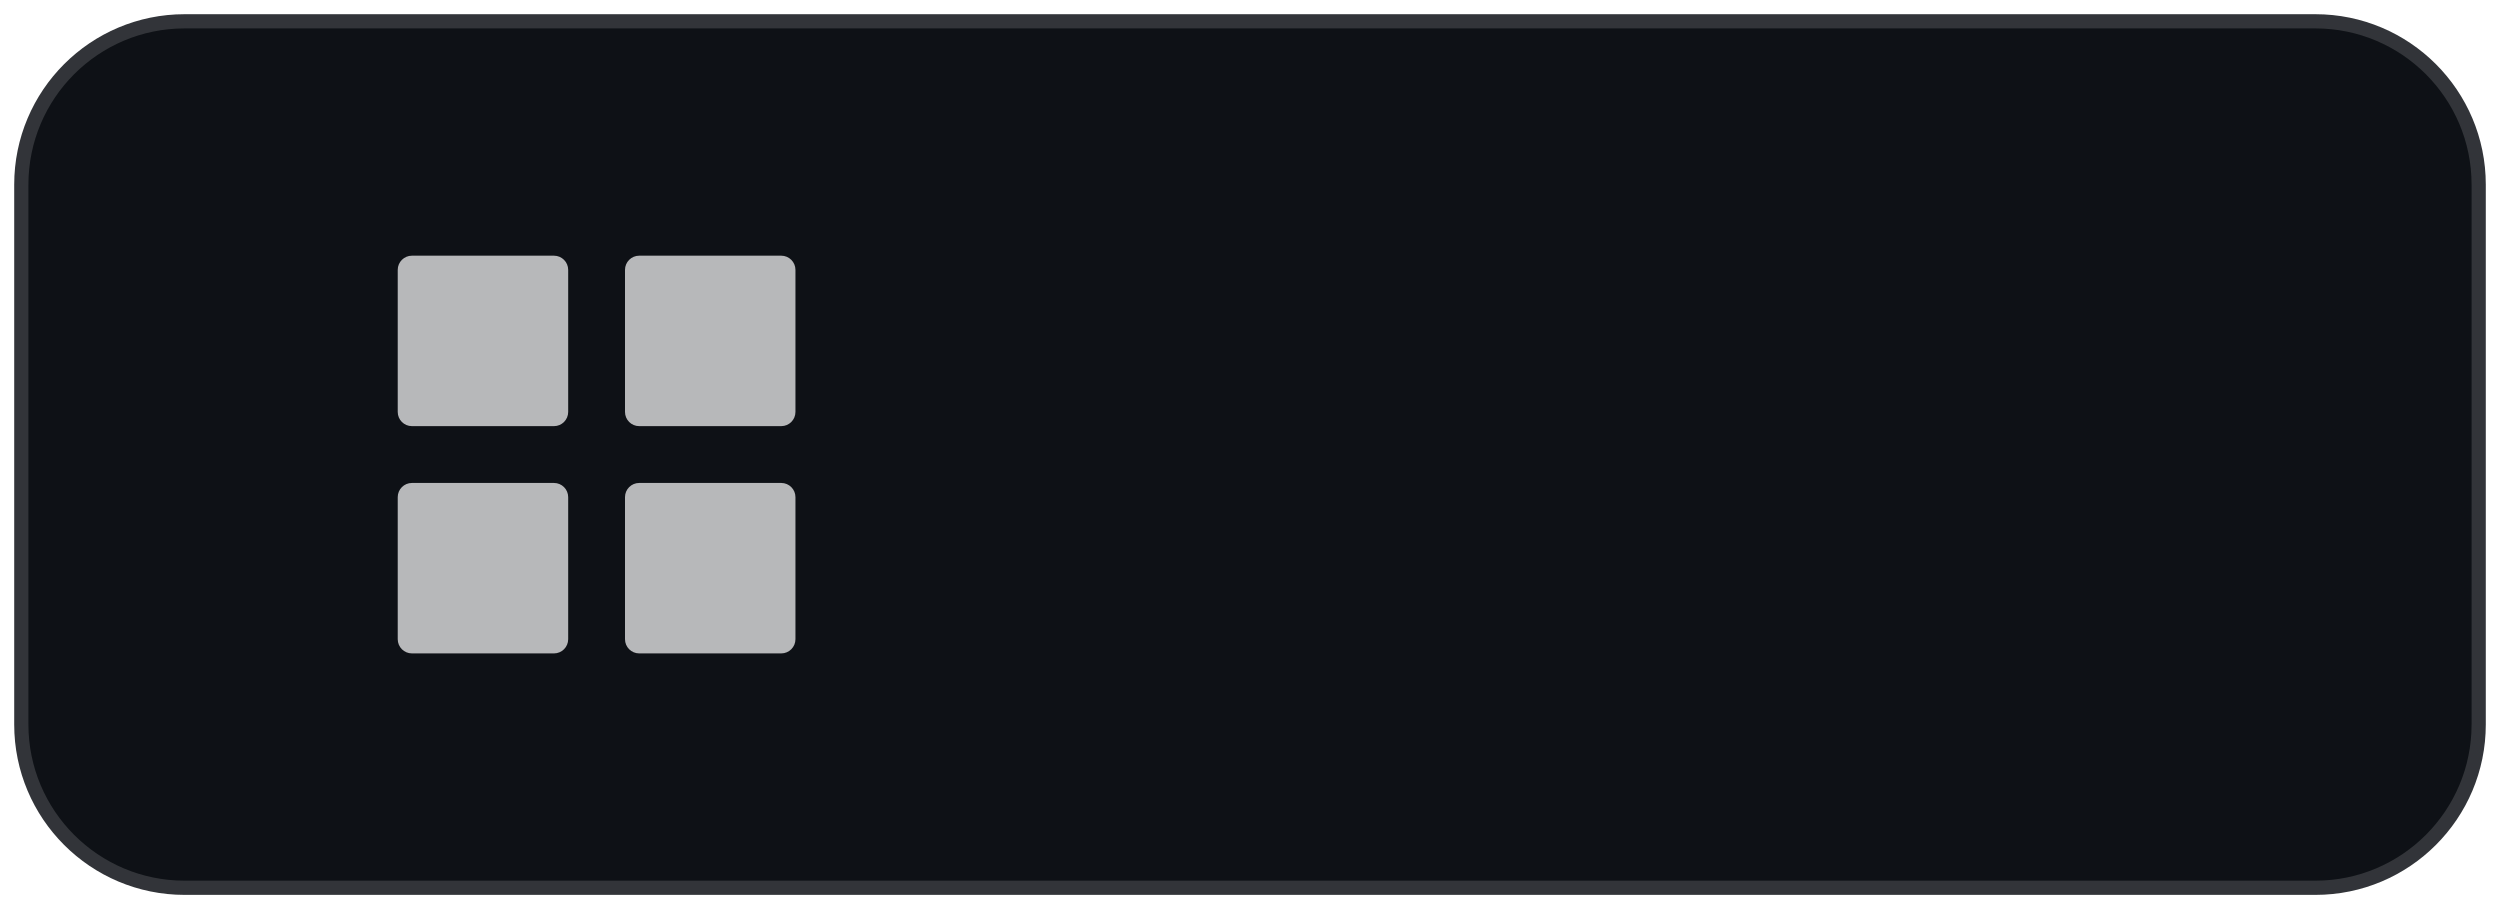
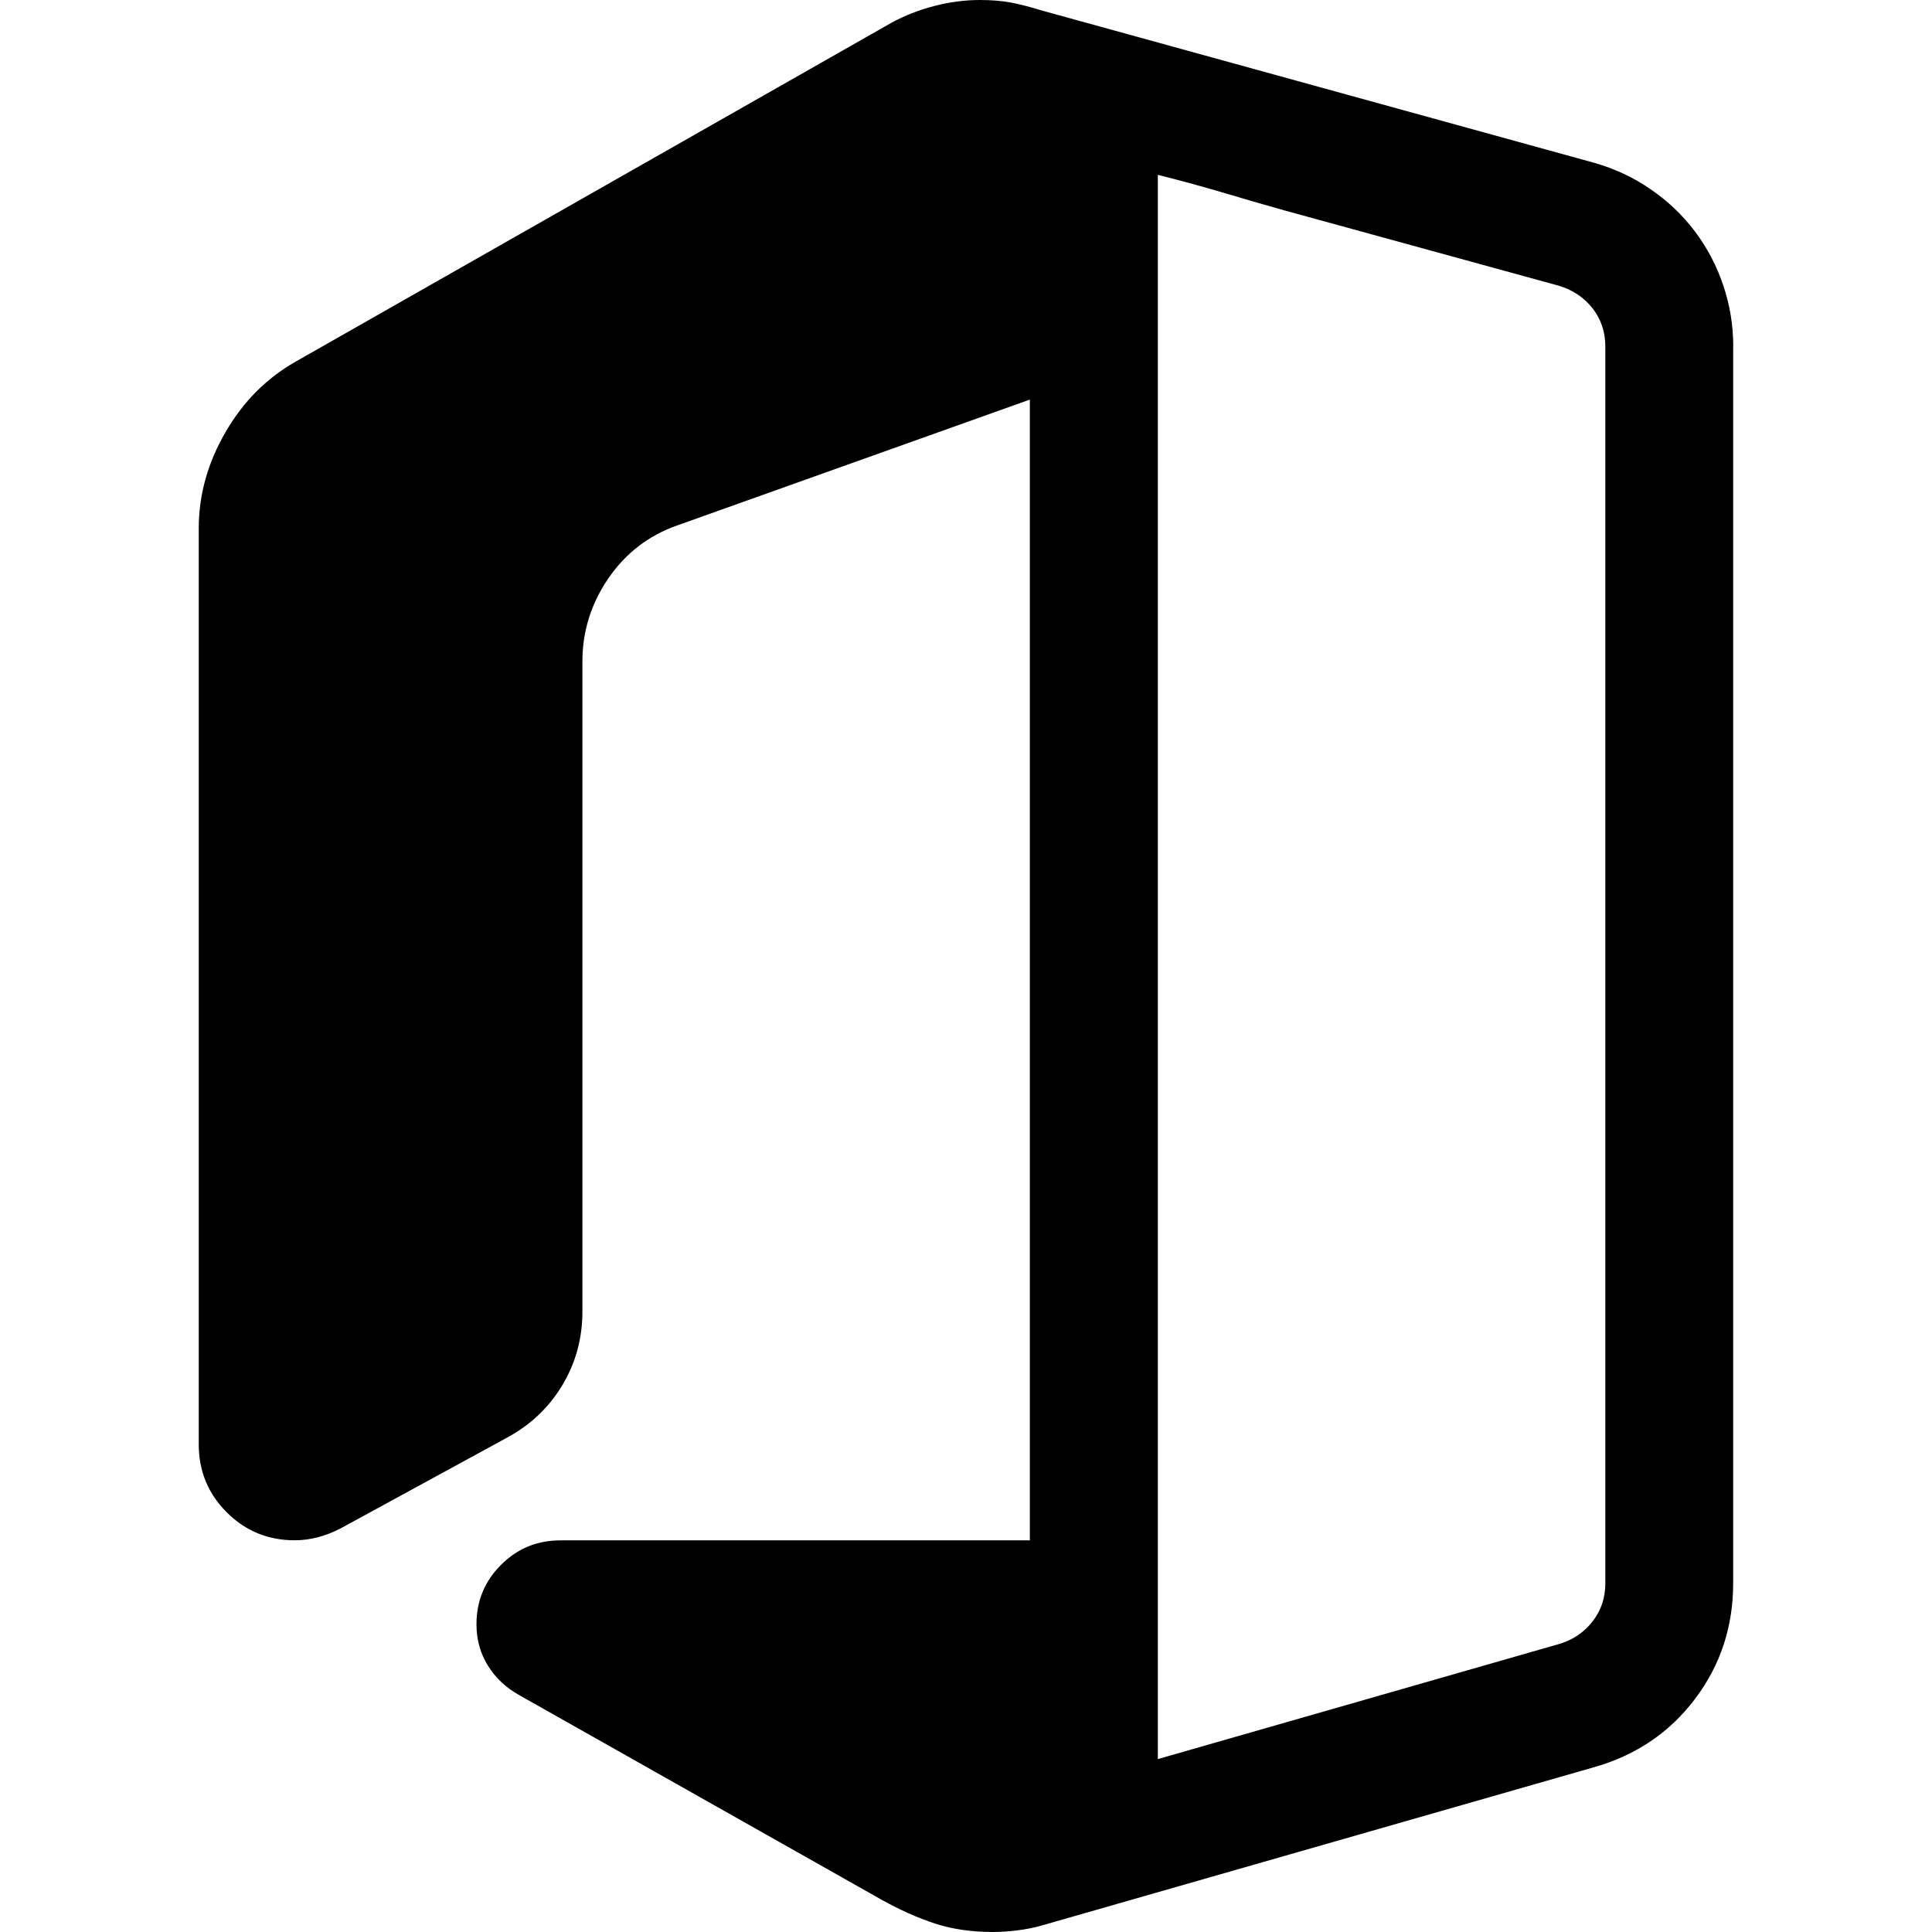
- <svg xmlns="http://www.w3.org/2000/svg" width="88" height="32" viewBox="0 0 88 32" fill="none">
-   <rect x="0.5" y="0.5" width="87" height="31" rx="6" fill="#0E1116" stroke="rgba(255,255,255,0.15)" />
-   <g transform="translate(14,9)" fill="rgba(255,255,255,0.7)">
-     <rect x="0" y="0" width="6" height="6" rx="0.5" />
-     <rect x="8" y="0" width="6" height="6" rx="0.5" />
-     <rect x="0" y="8" width="6" height="6" rx="0.5" />
-     <rect x="8" y="8" width="6" height="6" rx="0.5" />
-   </g>
+ <svg xmlns="http://www.w3.org/2000/svg" role="img" viewBox="0 0 24 24">
+   <path d="M21.53 4.306v15.363q0 .807-.472 1.433-.472.627-1.253.85l-6.888 1.974q-.136.037-.29.055-.156.019-.293.019-.396 0-.72-.105-.321-.106-.656-.292l-4.505-2.544q-.248-.137-.391-.366-.143-.23-.143-.515 0-.434.304-.738.304-.305.739-.305h5.831V4.964l-4.38 1.563q-.533.187-.856.658-.322.472-.322 1.03v8.078q0 .496-.248.912-.25.416-.683.651l-2.072 1.13q-.286.148-.571.148-.497 0-.844-.347-.348-.347-.348-.844V6.563q0-.62.33-1.19.328-.571.874-.881L11.07.285q.248-.136.534-.21.285-.075.57-.075.211 0 .38.031.166.031.364.093l6.888 1.899q.384.11.7.329.317.217.547.52.23.305.353.67.125.367.125.764zm-1.588 15.363V4.306q0-.273-.16-.478-.163-.204-.423-.28l-3.388-.93q-.397-.111-.794-.23-.397-.117-.794-.216v19.68l4.976-1.427q.26-.074.422-.28.161-.204.161-.477z" />
</svg>
